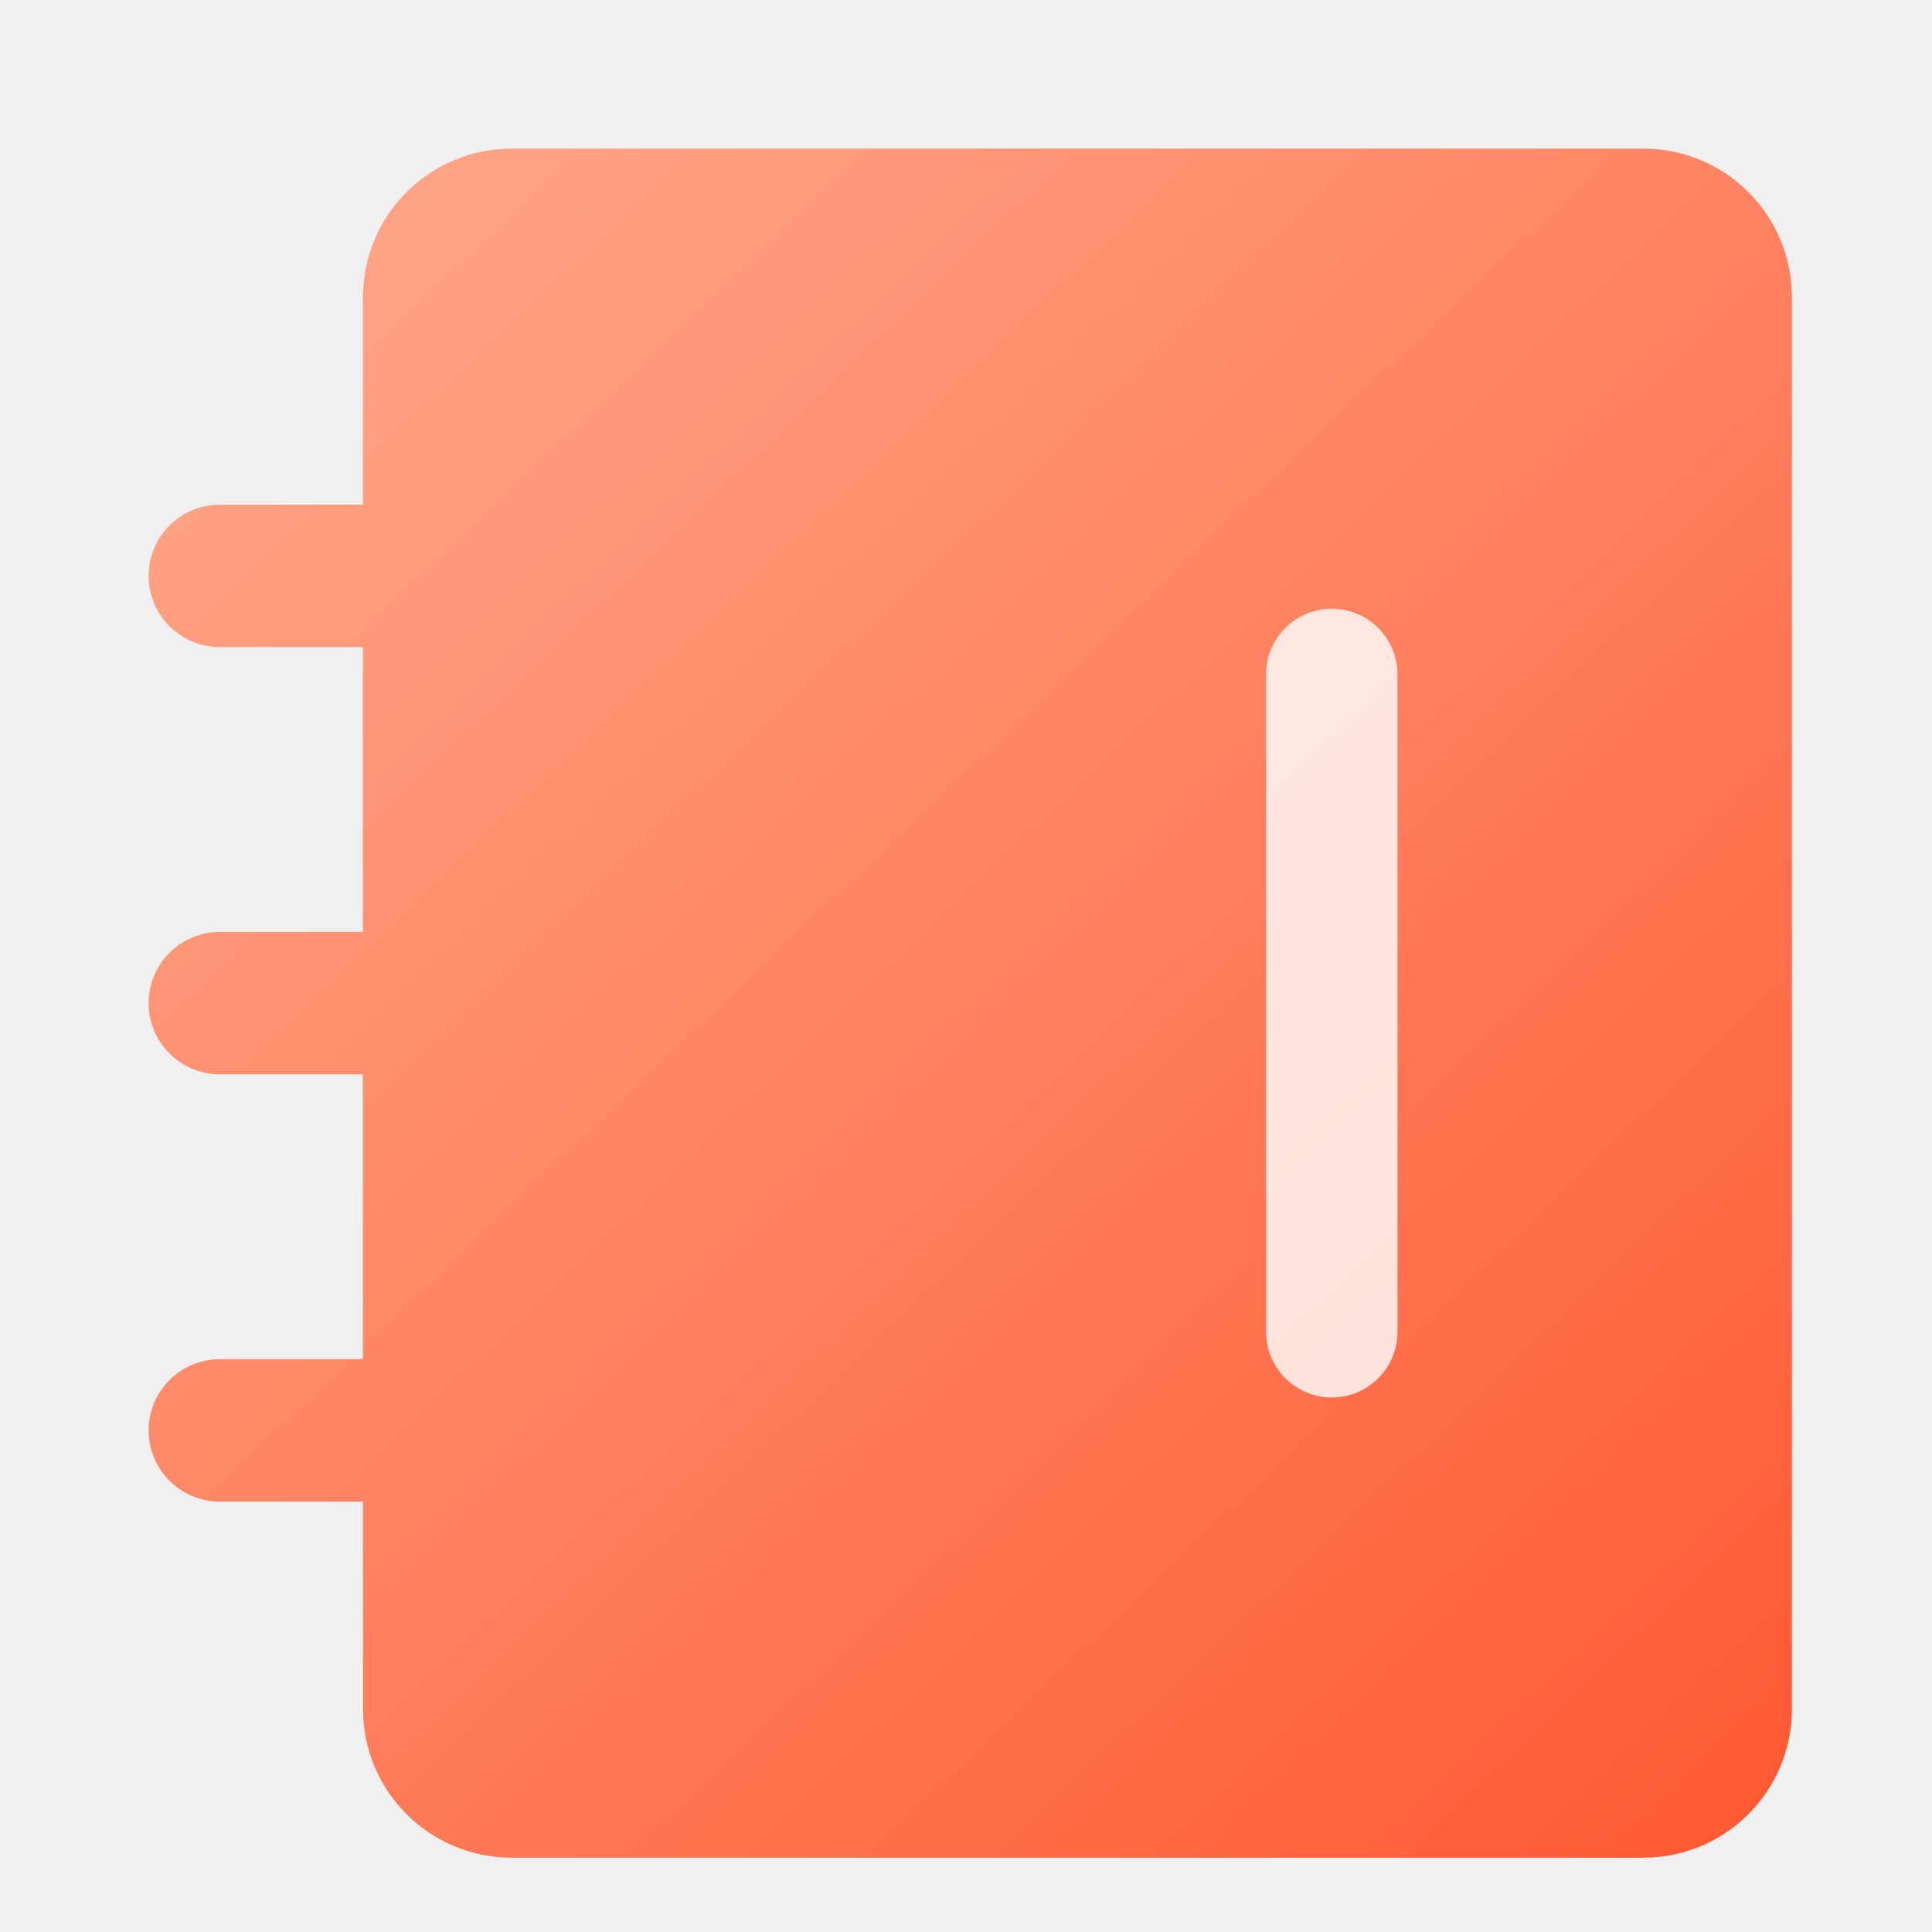
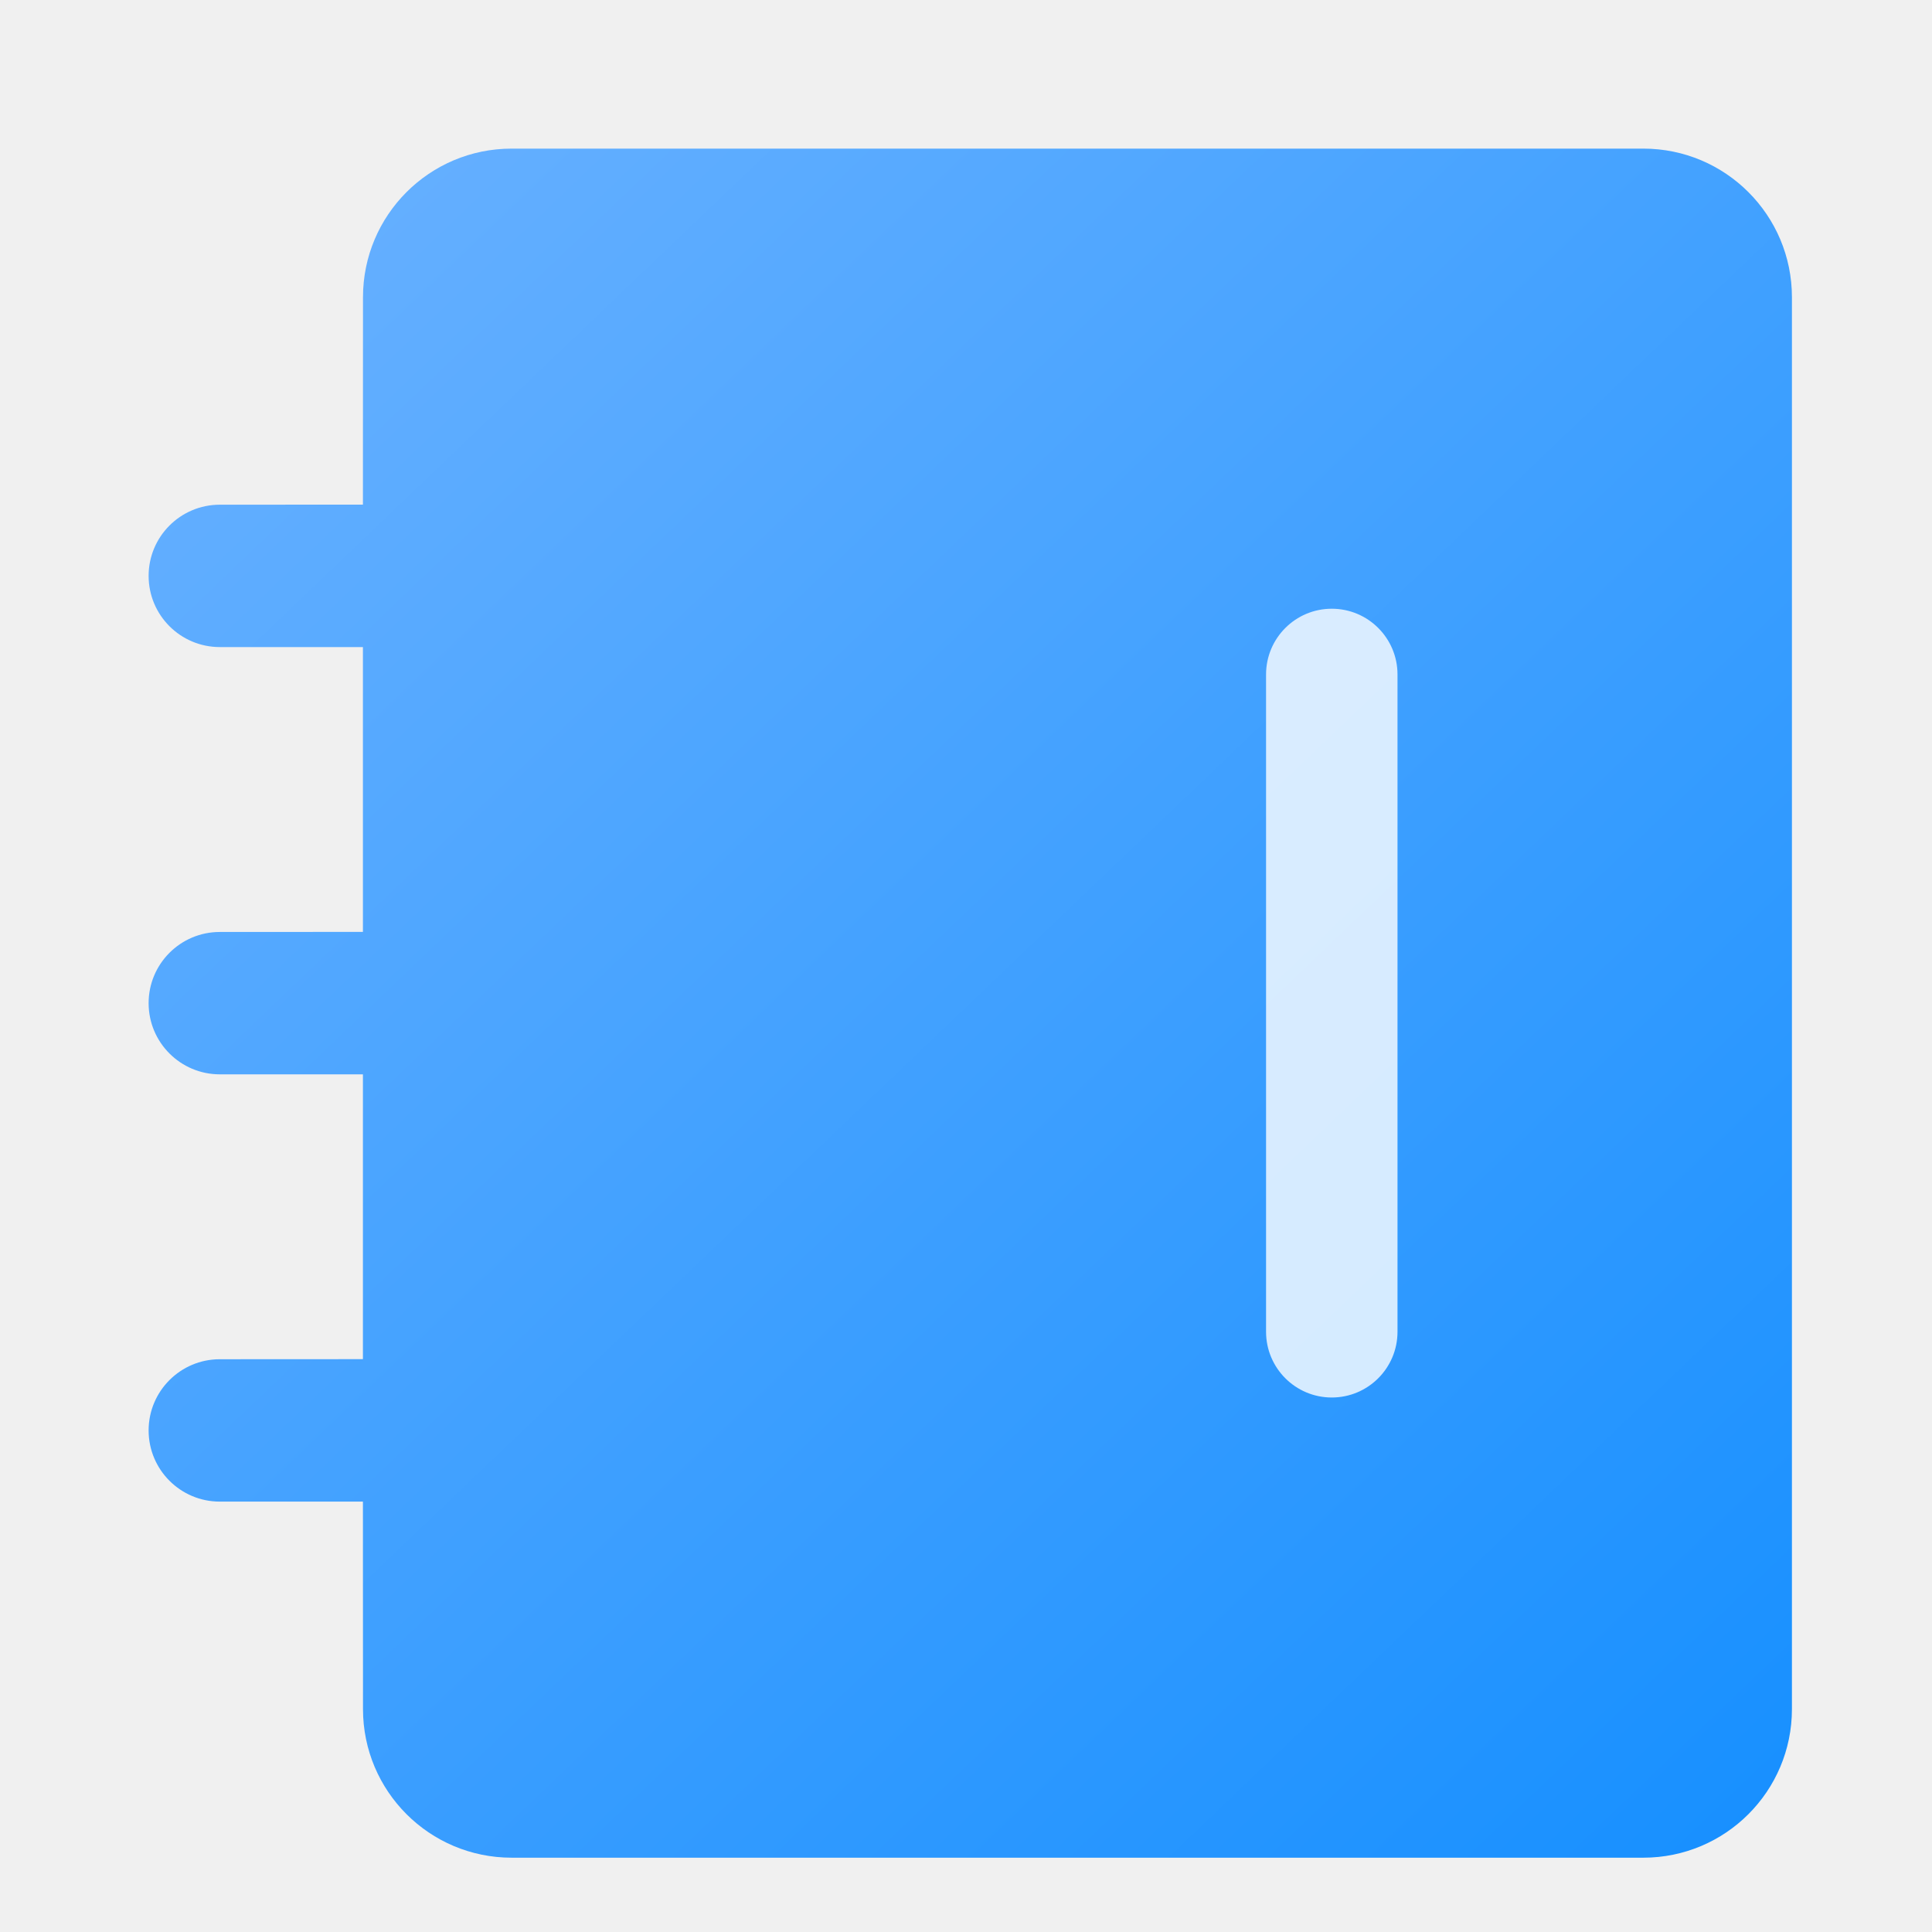
<svg xmlns="http://www.w3.org/2000/svg" width="26px" height="26px" viewBox="0 0 26 26" version="1.1">
  <defs>
    <linearGradient x1="96.228%" y1="100%" x2="3.772%" y2="0%" id="linearGradient-1">
-       <stop stop-color="#FF5A33" offset="0%" />
-       <stop stop-color="#FFA98C" offset="100%" />
+       <stop stop-color="#1890ff" offset="0%" />
+       <stop stop-color="#69b1ff" offset="100%" />
    </linearGradient>
  </defs>
  <g id="页面-1" stroke="none" stroke-width="1" fill="none" fill-rule="evenodd">
    <g id="PC切图" transform="translate(-91, -107)">
      <g id="编组-8" transform="translate(91, 107)">
        <path d="M22.115,2 C23.22,2 24.115,2.895 24.115,4 L24.115,23 C24.115,24.105 23.22,25 22.115,25 L6.885,25 C5.78,25 4.885,24.105 4.885,23 L4.884,20.208 L2.958,20.208 C2.429,20.208 2,19.779 2,19.25 C2,18.721 2.429,18.292 2.958,18.292 L4.884,18.291 L4.884,14.458 L2.958,14.458 C2.429,14.458 2,14.029 2,13.5 C2,12.971 2.429,12.542 2.958,12.542 L4.884,12.541 L4.884,8.708 L2.958,8.708 C2.429,8.708 2,8.279 2,7.75 C2,7.221 2.429,6.792 2.958,6.792 L4.884,6.791 L4.885,4 C4.885,2.895 5.78,2 6.885,2 L22.115,2 Z" id="形状结合" fill="url(#linearGradient-1)" />
        <rect id="矩形" fill="#FFFFFF" opacity="0.8" x="17.038" y="8.192" width="1.769" height="10.615" rx="0.885" />
        <rect id="矩形备份-4" fill="#FFFFFF" opacity="0" x="0" y="0" width="26" height="26" />
      </g>
    </g>
  </g>
</svg>
